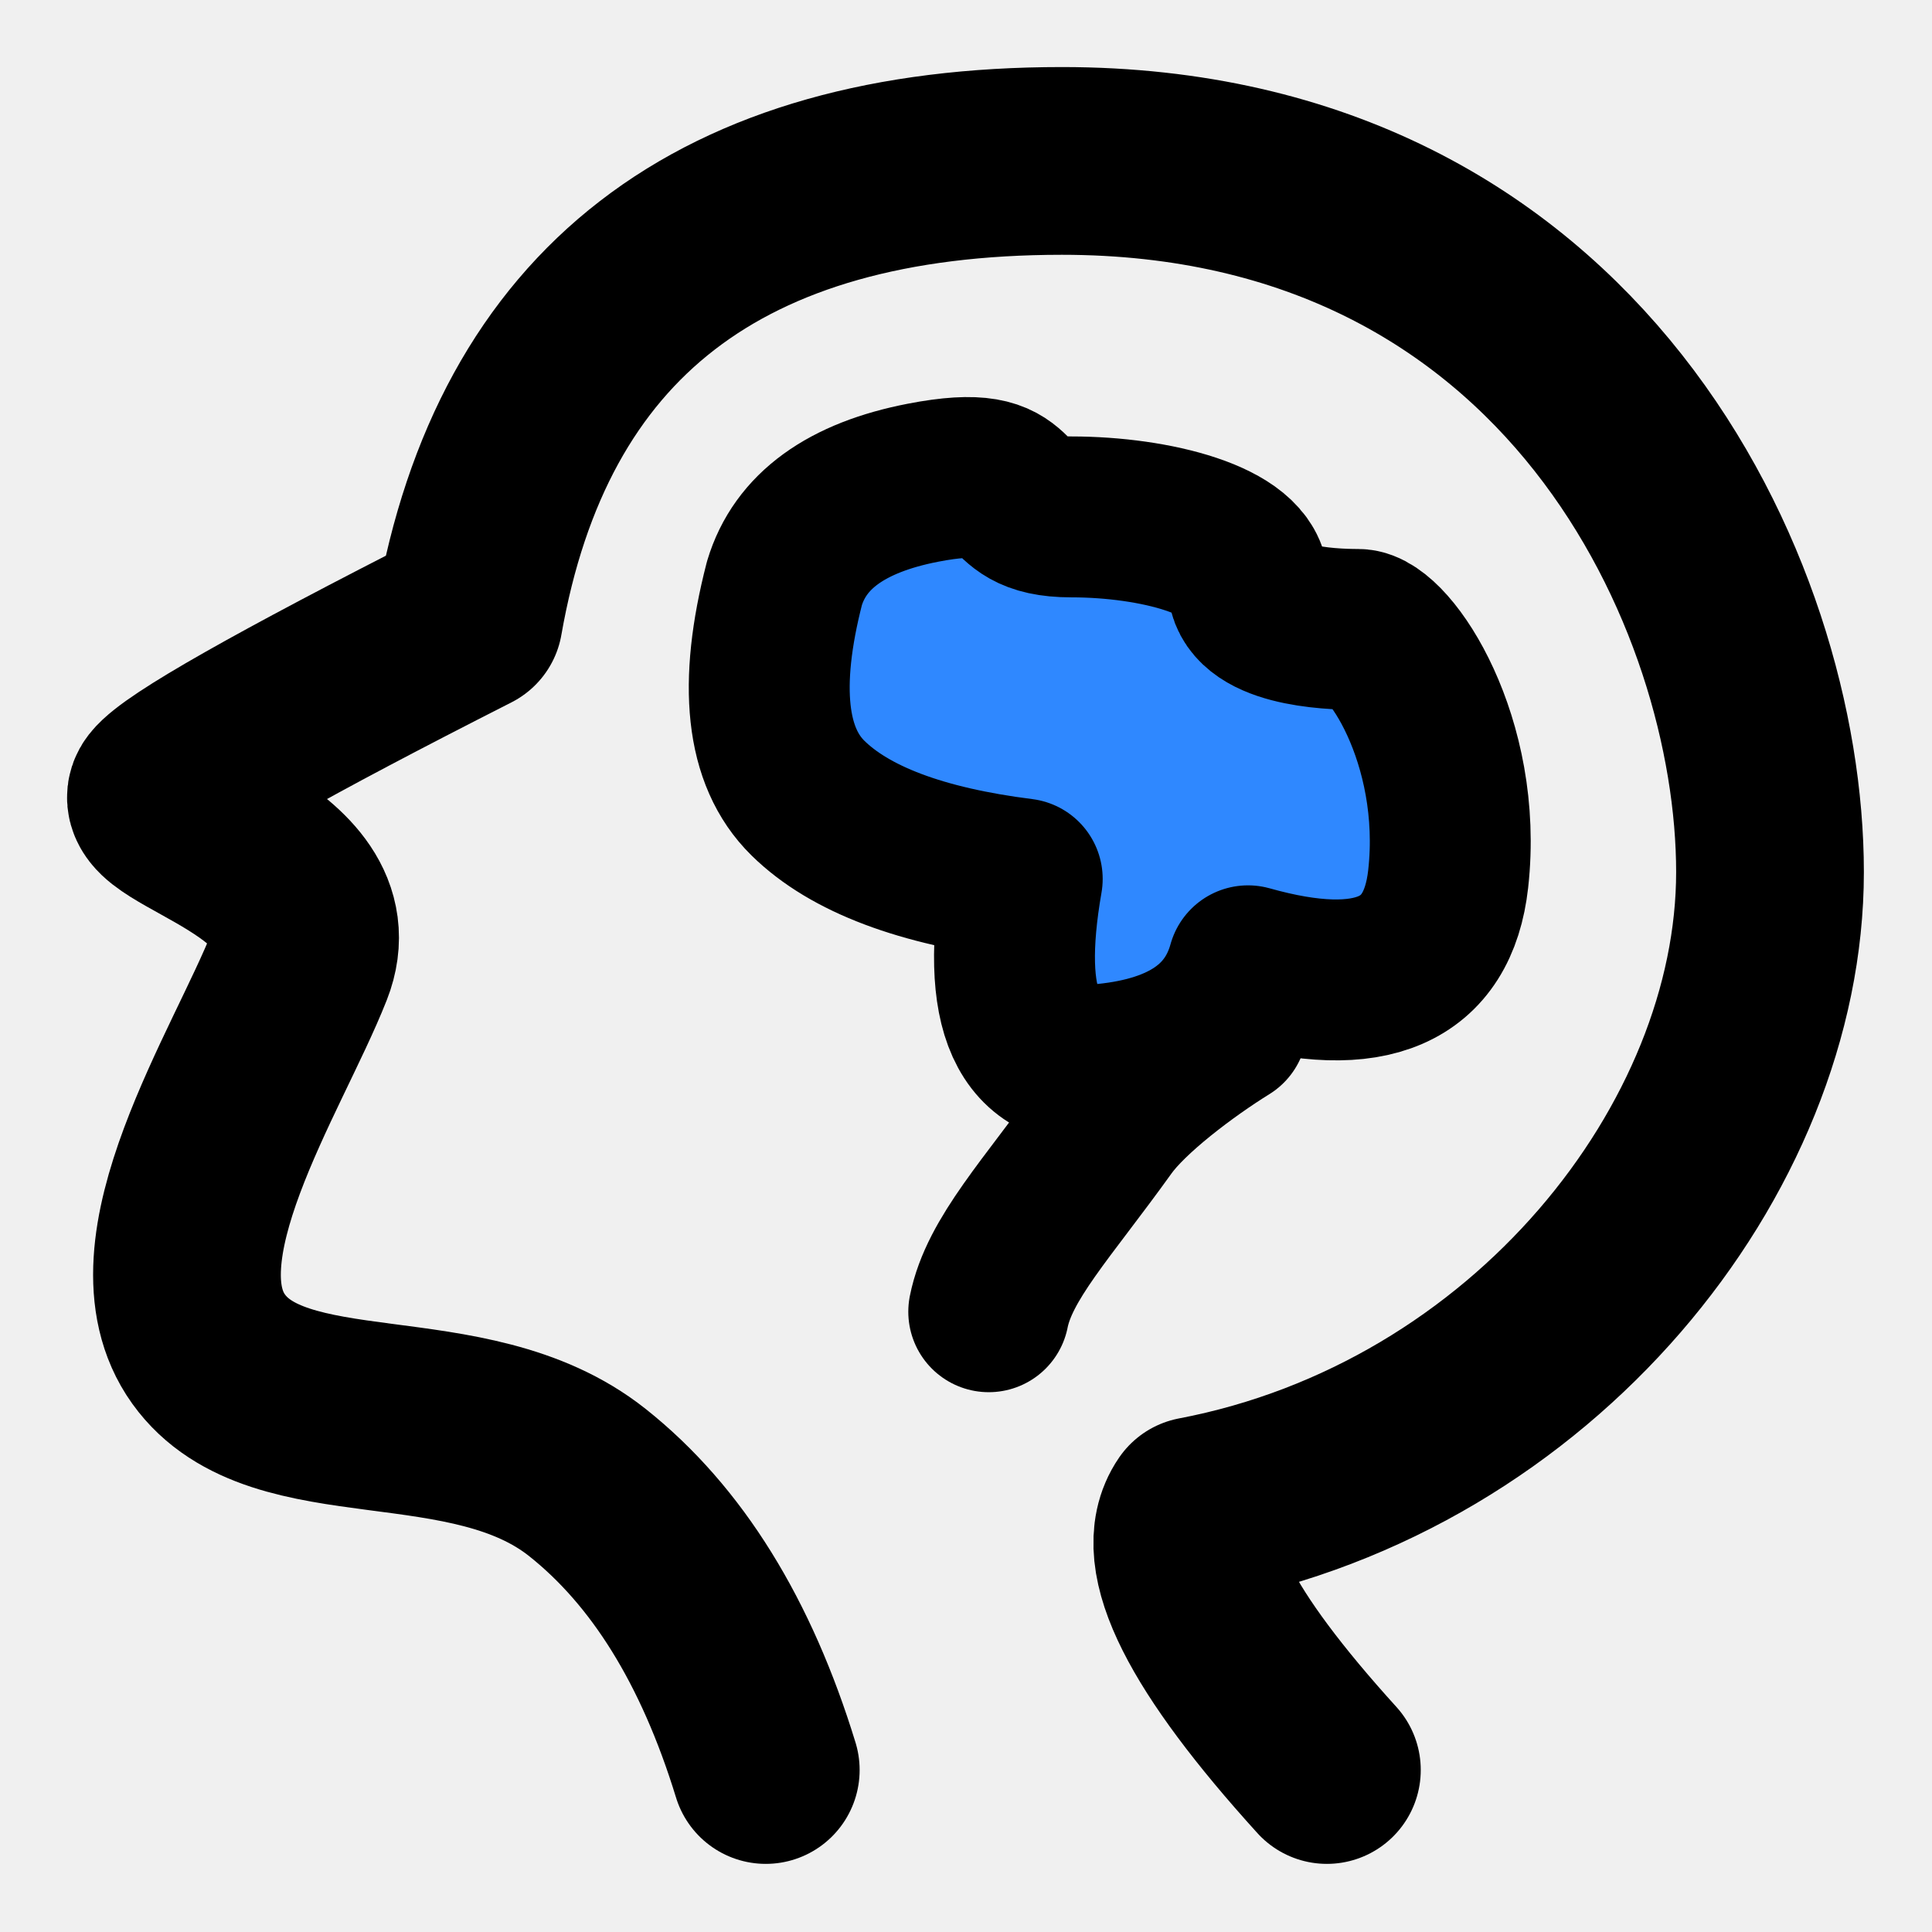
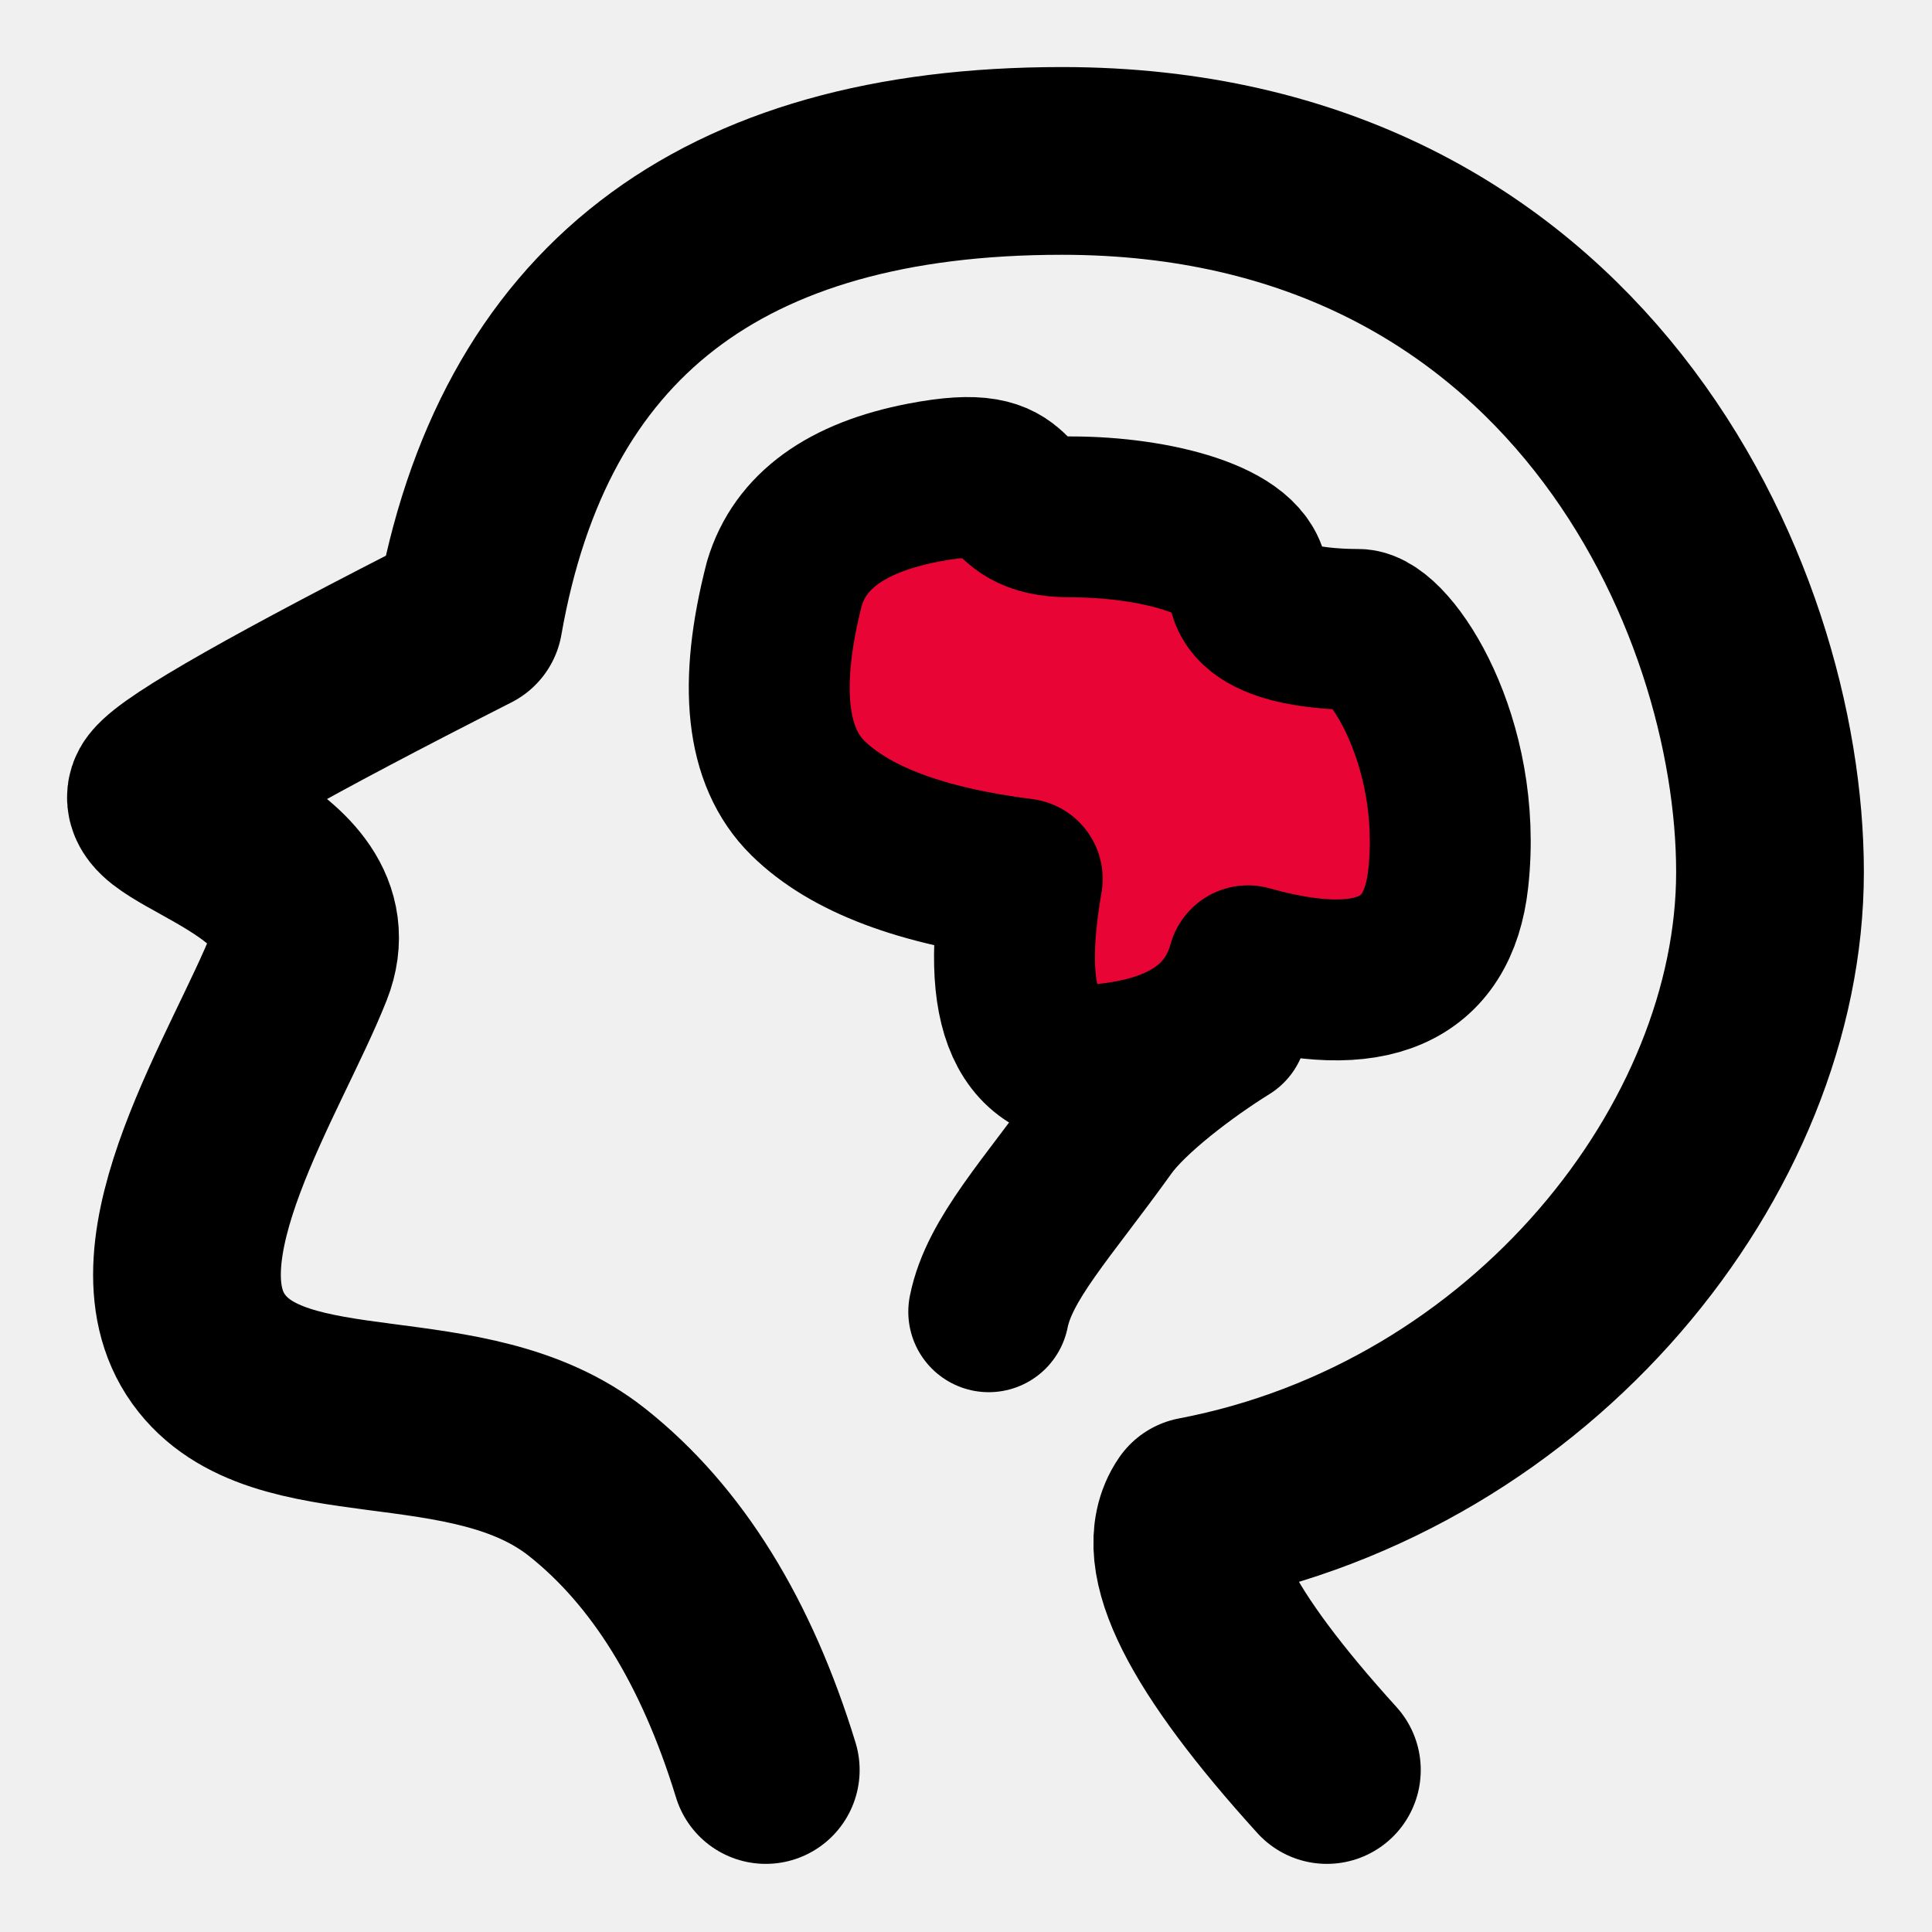
- <svg xmlns="http://www.w3.org/2000/svg" width="106" height="106" viewBox="0 0 106 106" fill="none">
-   <path d="M0 0H105.94V105.94H0V0Z" fill="white" fill-opacity="0.01" />
-   <path d="M42.014 97.112C39.852 90.059 36.589 84.801 32.226 81.338C25.682 76.144 15.284 79.372 11.443 74.014C7.602 68.657 14.134 58.804 16.426 52.99C18.718 47.177 7.641 45.121 8.934 43.47C9.796 42.37 15.394 39.195 25.727 33.945C28.663 17.201 39.509 8.829 58.263 8.829C86.395 8.829 97.112 32.678 97.112 47.847C97.112 63.017 84.135 79.359 65.648 82.882C63.995 85.29 66.379 90.033 72.8 97.112" stroke="black" stroke-width="10.3" stroke-linecap="round" stroke-linejoin="round" />
-   <path fill-rule="evenodd" clip-rule="evenodd" d="M43.038 32.003C41.596 37.596 42.025 41.524 44.325 43.785C46.625 46.047 50.545 47.526 56.085 48.222C54.828 55.437 56.361 58.821 60.682 58.376C65.004 57.931 67.601 56.135 68.473 52.989C75.227 54.887 78.888 53.298 79.455 48.222C80.305 40.609 76.2 34.535 74.517 34.535C72.833 34.535 68.473 34.331 68.473 32.003C68.473 29.675 63.379 28.36 58.781 28.36C54.184 28.36 56.951 25.261 50.638 26.485C46.429 27.301 43.896 29.14 43.038 32.003Z" fill="#2F88FF" stroke="black" stroke-width="8.828" stroke-linejoin="round" />
-   <path d="M67.317 56.281C65.072 57.674 61.992 59.99 60.696 61.799C57.453 66.322 54.824 69.076 54.248 71.969" stroke="black" stroke-width="8.828" stroke-linecap="round" />
+ <svg xmlns="http://www.w3.org/2000/svg" width="106" height="106" viewBox="0 0 106 106" fill="none" version="1.1" id="svg237">
+   <defs id="defs241" />
+   <path d="M0 0H105.94V105.94H0V0Z" fill="white" fill-opacity="0.01" id="path229" />
+   <path d="M42.014 97.112C39.852 90.059 36.589 84.801 32.226 81.338C25.682 76.144 15.284 79.372 11.443 74.014C7.602 68.657 14.134 58.804 16.426 52.99C18.718 47.177 7.641 45.121 8.934 43.47C9.796 42.37 15.394 39.195 25.727 33.945C28.663 17.201 39.509 8.829 58.263 8.829C86.395 8.829 97.112 32.678 97.112 47.847C97.112 63.017 84.135 79.359 65.648 82.882C63.995 85.29 66.379 90.033 72.8 97.112" stroke="black" stroke-width="10.3" stroke-linecap="round" stroke-linejoin="round" id="path231" />
+   <path fill-rule="evenodd" clip-rule="evenodd" d="M43.038 32.003C41.596 37.596 42.025 41.524 44.325 43.785C46.625 46.047 50.545 47.526 56.085 48.222C54.828 55.437 56.361 58.821 60.682 58.376C65.004 57.931 67.601 56.135 68.473 52.989C75.227 54.887 78.888 53.298 79.455 48.222C80.305 40.609 76.2 34.535 74.517 34.535C72.833 34.535 68.473 34.331 68.473 32.003C68.473 29.675 63.379 28.36 58.781 28.36C54.184 28.36 56.951 25.261 50.638 26.485C46.429 27.301 43.896 29.14 43.038 32.003Z" fill="#2F88FF" stroke="black" stroke-width="8.828" stroke-linejoin="round" id="path233" style="fill:#e80536;fill-opacity:1" />
+   <path d="M67.317 56.281C65.072 57.674 61.992 59.99 60.696 61.799C57.453 66.322 54.824 69.076 54.248 71.969" stroke="black" stroke-width="8.828" stroke-linecap="round" id="path235" />
</svg>
